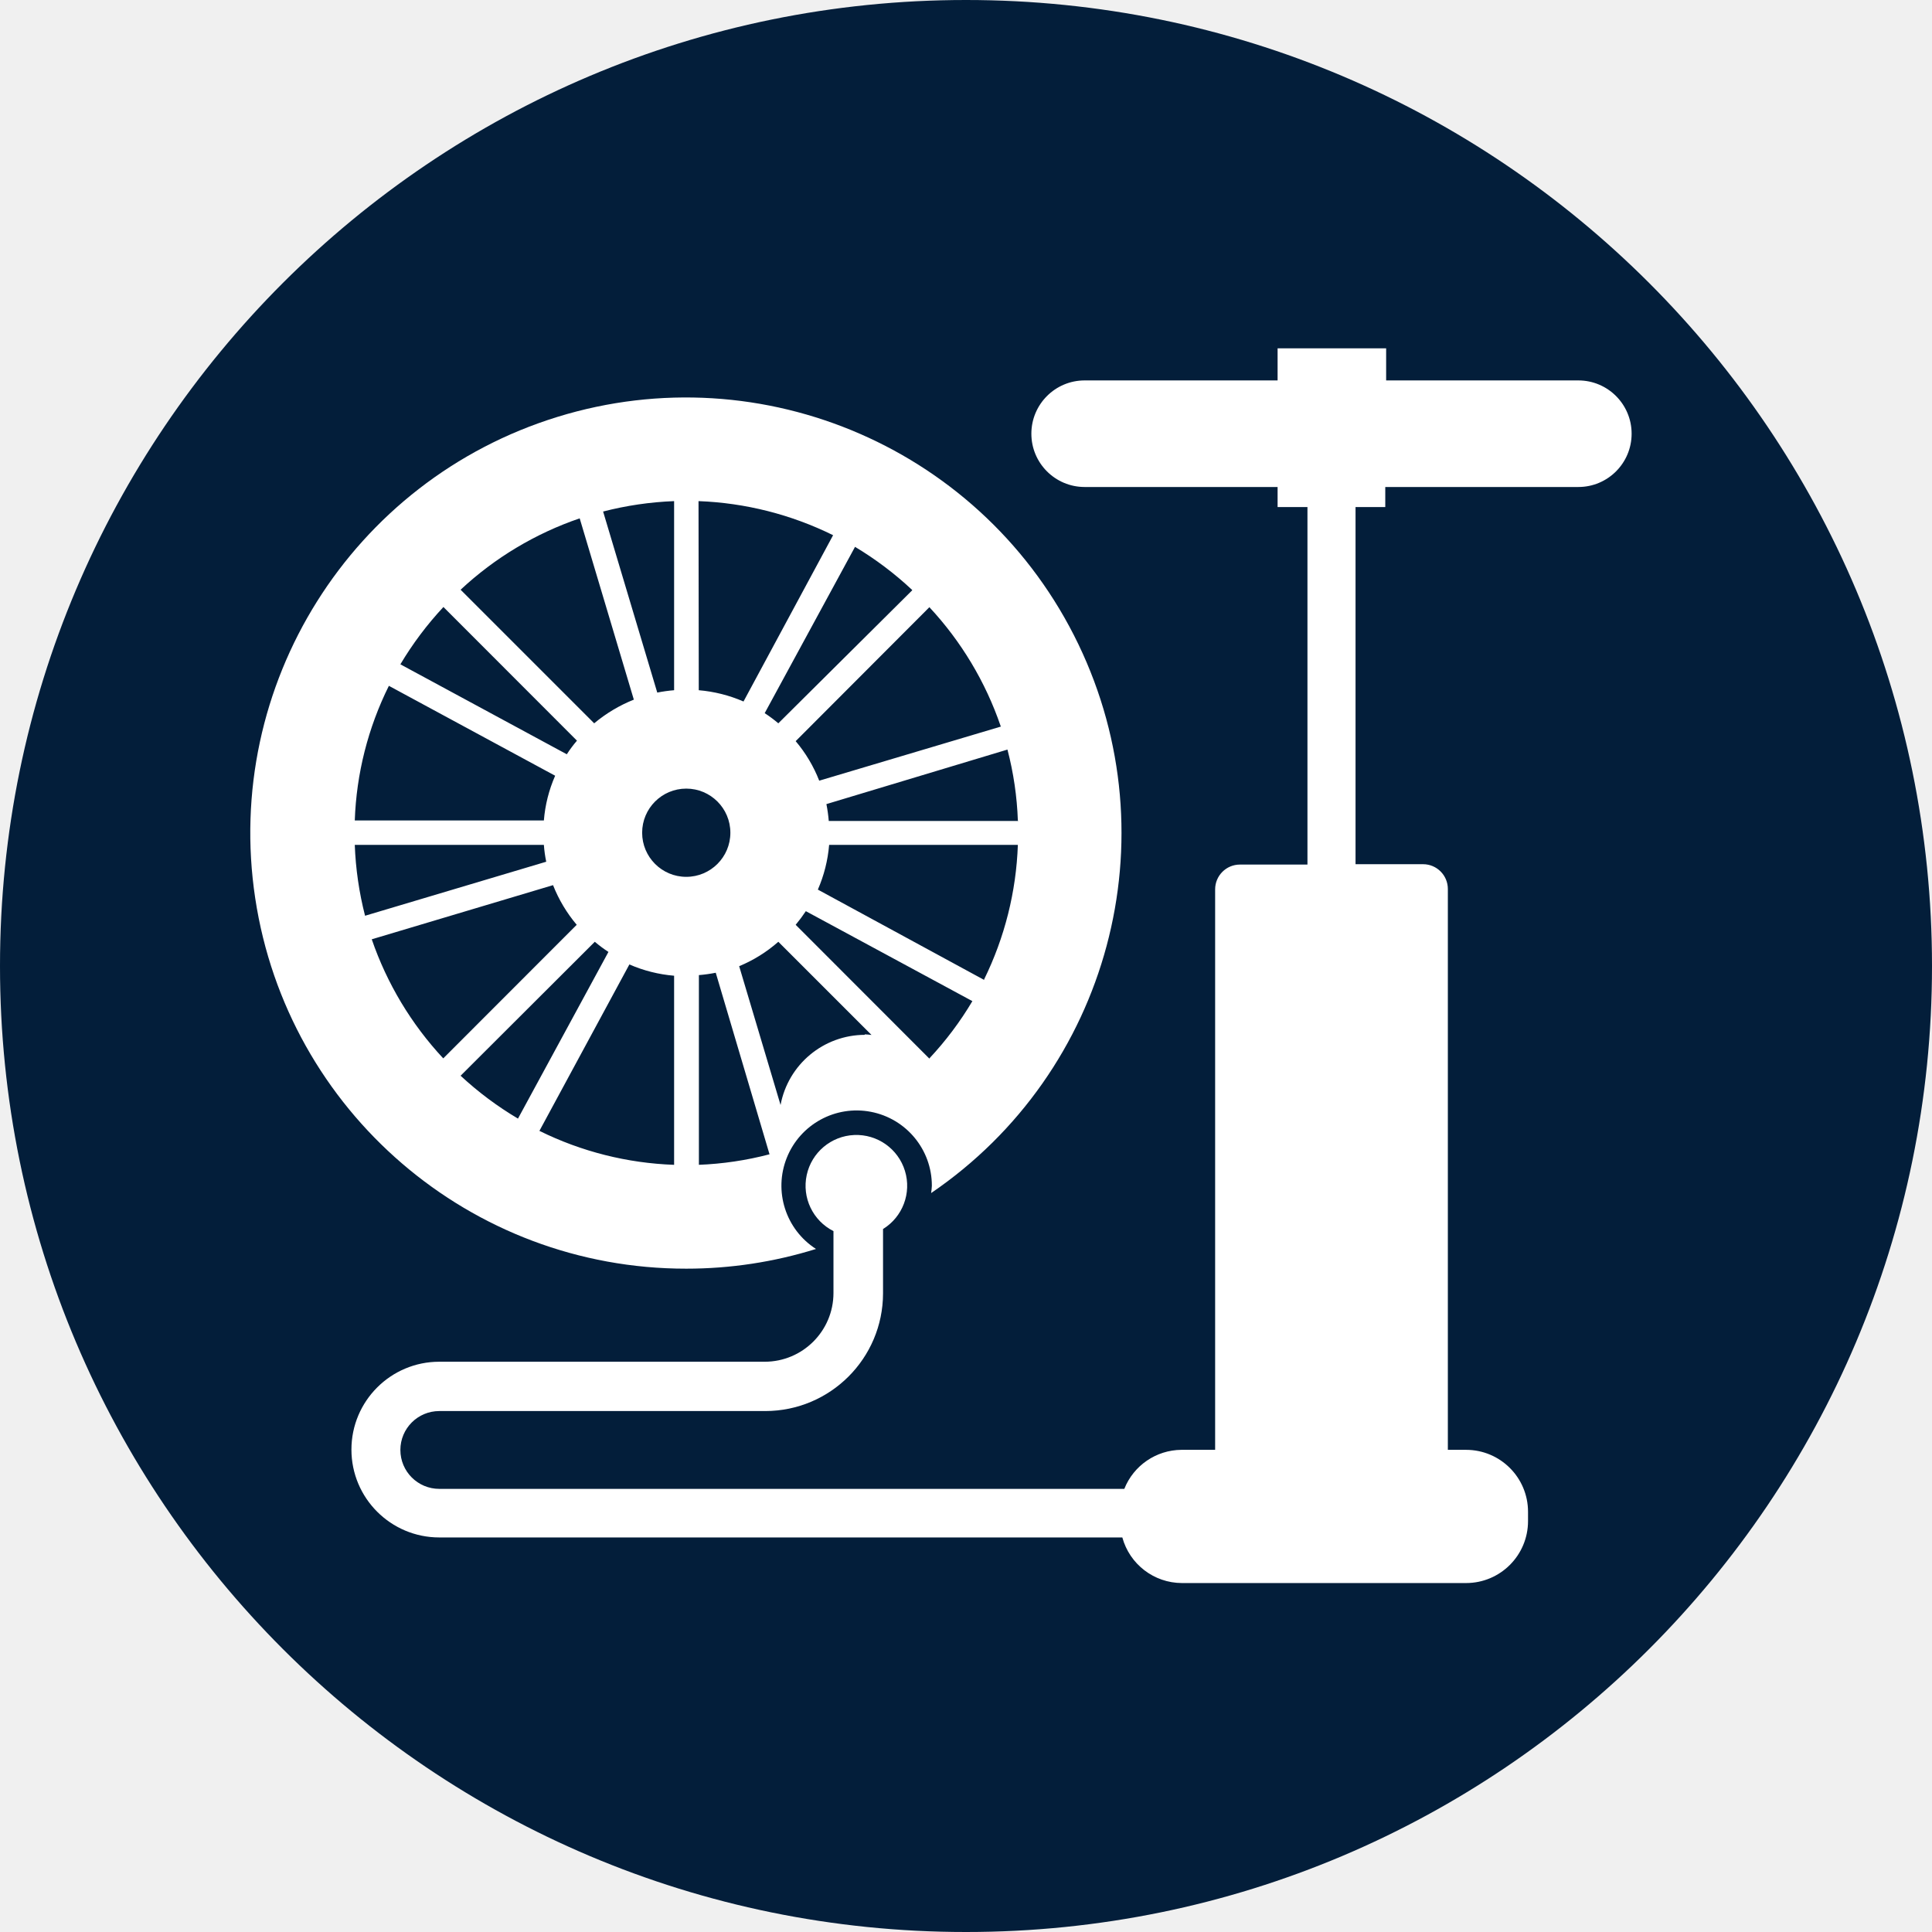
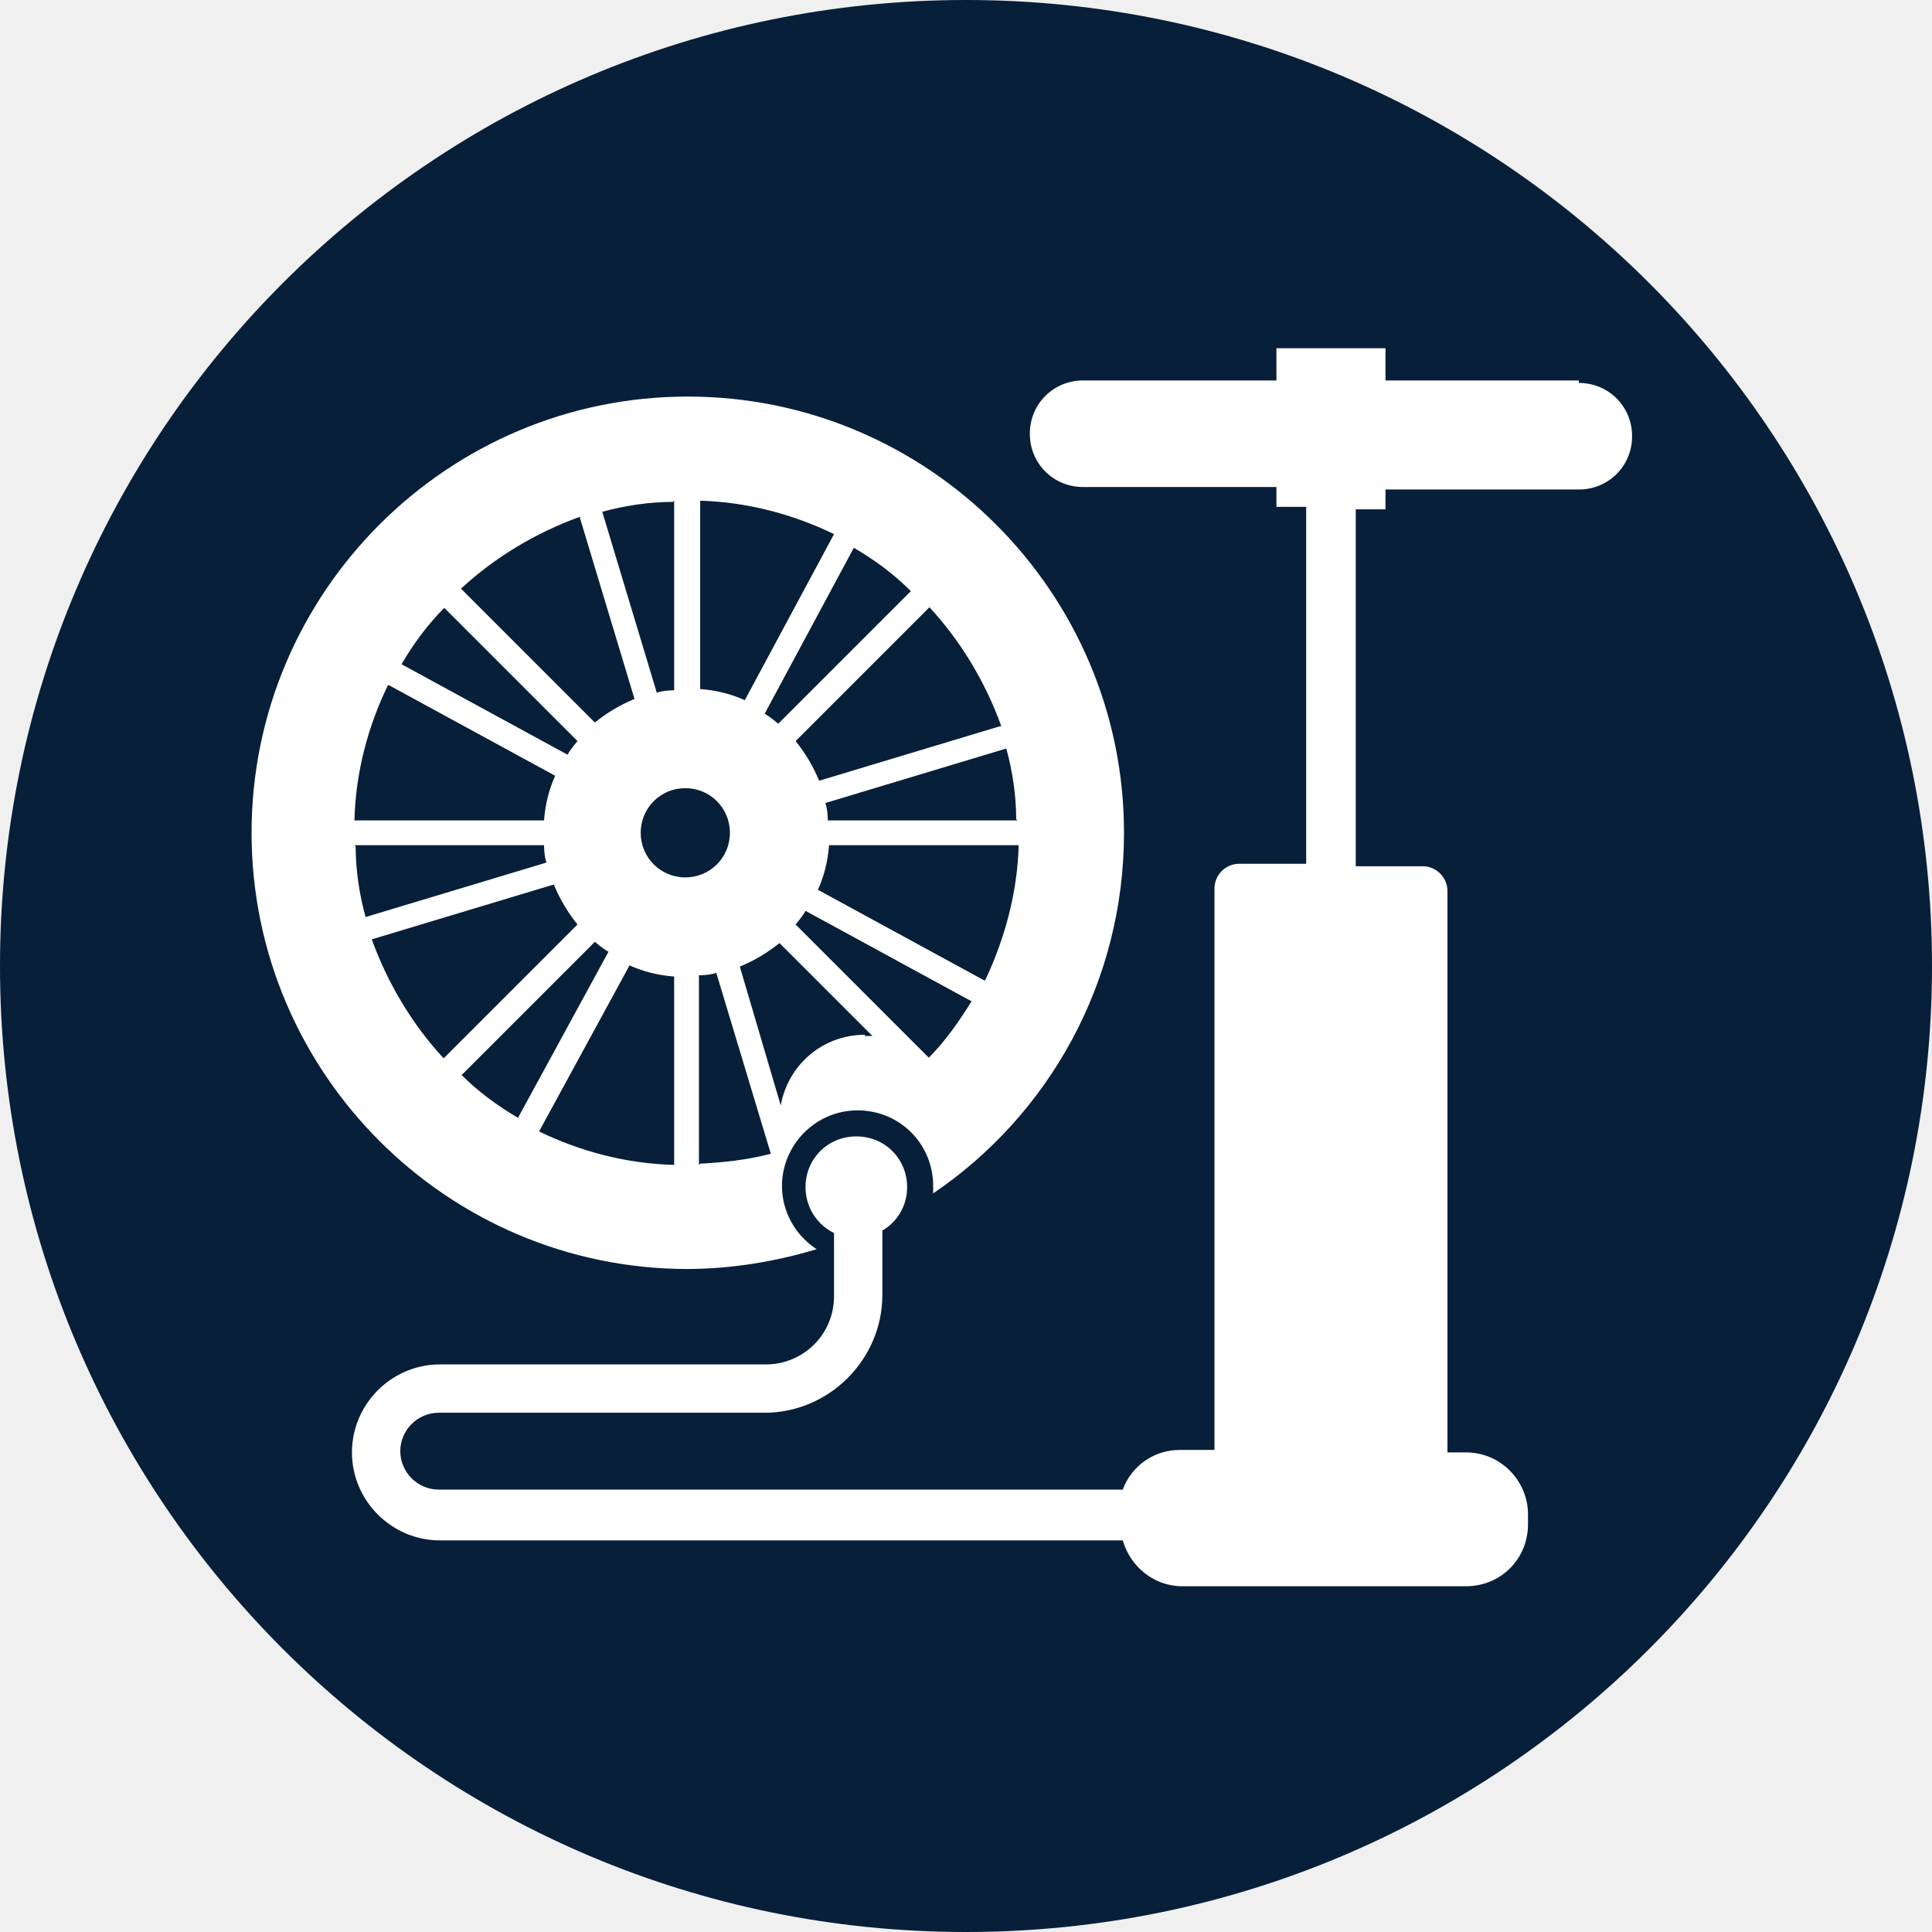
- <svg xmlns="http://www.w3.org/2000/svg" width="5.5mm" height="5.5mm" viewBox="0 0 15.591 15.591">
-   <rect width="15.591" height="15.591" rx="7.795" fill="#031E3A" />
-   <g>
-     <path d="M5.538,10.238a3.515,3.515,0,0,0,1.047-.159.607.607,0,1,1,.935-.51.561.561,0,0,1-.006.059,3.515,3.515,0,1,0-1.976.61ZM3.717,8.681,4.8,7.6a1.083,1.083,0,0,0,.11.082L4.18,9.027A2.711,2.711,0,0,1,3.717,8.681ZM5.44,9.4a2.665,2.665,0,0,1-1.087-.274l.726-1.343a1.141,1.141,0,0,0,.361.091Zm.2,0V7.869a1.236,1.236,0,0,0,.136-.019L6.21,9.315A2.657,2.657,0,0,1,5.637,9.4Zm1.34-1.049a.694.694,0,0,0-.681.566l-.334-1.12A1.132,1.132,0,0,0,6.281,7.6l.752.752A.535.535,0,0,0,6.977,8.347Zm.522.194L6.421,7.463a1.256,1.256,0,0,0,.082-.11l1.344.726A2.663,2.663,0,0,1,7.5,8.541Zm.442-.636L6.6,7.179a1.141,1.141,0,0,0,.091-.361H8.214A2.673,2.673,0,0,1,7.941,7.905Zm.273-1.284H6.688a1.2,1.2,0,0,0-.019-.136L8.13,6.049A2.632,2.632,0,0,1,8.214,6.621Zm-.139-.762L6.611,6.3a1.129,1.129,0,0,0-.19-.319L7.5,4.9A2.679,2.679,0,0,1,8.075,5.859Zm-.716-1.1L6.281,5.837a1.122,1.122,0,0,0-.11-.082L6.9,4.413A2.711,2.711,0,0,1,7.359,4.759ZM5.637,4.044a2.678,2.678,0,0,1,1.086.275L6,5.661a1.148,1.148,0,0,0-.361-.091ZM5.894,6.72a.356.356,0,1,1-.356-.356A.356.356,0,0,1,5.894,6.72ZM5.44,4.044V5.57a1.2,1.2,0,0,0-.136.019L4.867,4.128A2.713,2.713,0,0,1,5.44,4.044Zm-.762.139.437,1.463a1.176,1.176,0,0,0-.32.191L3.717,4.759A2.679,2.679,0,0,1,4.678,4.183Zm-1.1.715L4.656,5.977a.982.982,0,0,0-.082.11L3.231,5.361A2.711,2.711,0,0,1,3.577,4.9Zm-.439.637L4.48,6.26a1.121,1.121,0,0,0-.091.361H2.863A2.646,2.646,0,0,1,3.138,5.535ZM2.863,6.818H4.389a1.012,1.012,0,0,0,.019.136L2.946,7.39A2.694,2.694,0,0,1,2.863,6.818Zm1.6.325a1.151,1.151,0,0,0,.191.32L3.577,8.541A2.691,2.691,0,0,1,3,7.58Z" fill="#fff" />
-     <path d="M12.744,3.07H11.186V2.811H10.31V3.07H8.753a.43.43,0,0,0,0,.86H10.31v.162h.241V6.977h-.545a.2.2,0,0,0-.2.2V11.7H9.533a.5.5,0,0,0-.46.315H3.545a.314.314,0,0,1,0-.628H6.176a.951.951,0,0,0,.95-.949V9.918a.41.41,0,1,0-.4.017v.5a.555.555,0,0,1-.555.554H3.545a.709.709,0,0,0,0,1.418H9.057a.5.5,0,0,0,.48.368h2.294a.5.5,0,0,0,.5-.5V12.2a.5.5,0,0,0-.5-.5h-.147V7.174a.2.2,0,0,0-.2-.2h-.545V4.092h.24V3.93h1.558a.43.43,0,1,0,0-.86Z" fill="#fff" />
+ <svg xmlns="http://www.w3.org/2000/svg" viewBox="0 0 15.59 15.59">
+   <defs>
+     <style>
+       .cls-1 {
+         fill: #071f39;
+       }
+ 
+       .cls-1, .cls-2 {
+         stroke-width: 0px;
+       }
+ 
+       .cls-2 {
+         fill: #fff;
+       }
+     </style>
+   </defs>
+   <g id="Cirkel">
+     <rect class="cls-1" x="0" y="0" width="15.59" height="15.59" rx="7.8" ry="7.8" />
+   </g>
+   <g id="ICONS">
+     <g>
+       <path class="cls-2" d="M5.54,10.24c.36,0,.72-.06,1.05-.16-.17-.11-.28-.3-.28-.51,0-.33.27-.61.61-.61s.61.27.61.61c0,.02,0,.04,0,.06.93-.63,1.54-1.7,1.54-2.91,0-1.94-1.58-3.52-3.52-3.52s-3.52,1.58-3.52,3.52,1.58,3.52,3.52,3.52ZM3.72,8.68l1.08-1.08s.07.06.11.08l-.73,1.34c-.17-.1-.32-.21-.46-.35ZM5.44,9.4c-.39-.01-.76-.11-1.09-.27l.73-1.34c.11.05.23.08.36.09v1.53ZM5.64,9.4v-1.53s.09,0,.14-.02l.44,1.46c-.19.05-.38.07-.57.08ZM6.98,8.35c-.34,0-.62.24-.68.57l-.33-1.12c.12-.05.22-.11.32-.19l.75.75s-.04,0-.06,0ZM7.5,8.54l-1.08-1.08s.06-.07.08-.11l1.34.73c-.1.16-.21.32-.35.46ZM7.94,7.91l-1.34-.73c.05-.11.08-.23.09-.36h1.53c-.01.38-.11.75-.27,1.09ZM8.21,6.62h-1.53s0-.09-.02-.14l1.46-.44c.05.18.08.38.08.57ZM8.07,5.86l-1.46.44c-.05-.12-.11-.22-.19-.32l1.08-1.08c.25.27.45.6.58.96ZM7.36,4.76l-1.08,1.08s-.07-.06-.11-.08l.72-1.34c.17.1.32.21.46.35ZM5.64,4.04c.39.01.76.11,1.09.27l-.72,1.34c-.11-.05-.23-.08-.36-.09v-1.53ZM5.89,6.72c0,.2-.16.36-.36.36s-.36-.16-.36-.36.16-.36.36-.36.36.16.36.36ZM5.44,4.04v1.53s-.09,0-.14.02l-.44-1.46c.18-.05.38-.08.57-.08ZM4.68,4.18l.44,1.46c-.12.05-.22.11-.32.19l-1.08-1.08c.27-.25.6-.45.96-.58ZM3.58,4.9l1.08,1.08s-.06.07-.08.11l-1.34-.73c.1-.17.21-.32.35-.46ZM3.14,5.53l1.34.73c-.05.11-.08.23-.09.36h-1.53c.01-.39.11-.76.27-1.09ZM2.86,6.82h1.53s0,.09.02.14l-1.46.44c-.05-.18-.08-.38-.08-.57ZM4.47,7.14c.05.12.11.22.19.32l-1.08,1.08c-.25-.27-.45-.6-.58-.96l1.46-.44Z" />
+       <path class="cls-2" d="M12.74,3.07h-1.56v-.26h-.88v.26h-1.56c-.24,0-.43.19-.43.43s.19.43.43.43h1.56v.16h.24v2.88h-.54c-.11,0-.2.09-.2.2v4.53h-.28c-.21,0-.39.13-.46.32H3.54c-.17,0-.31-.14-.31-.31s.14-.31.31-.31h2.63c.52,0,.95-.43.95-.95v-.52c.12-.07.2-.2.2-.35,0-.23-.18-.41-.41-.41s-.41.18-.41.41c0,.16.09.3.23.37v.51c0,.31-.25.55-.55.55h-2.63c-.39,0-.71.32-.71.71s.32.71.71.71h5.51c.06.21.25.37.48.37h2.29c.28,0,.5-.22.5-.5v-.08c0-.27-.22-.5-.5-.5h-.15v-4.53c0-.11-.09-.2-.2-.2h-.54v-2.88h.24v-.16h1.56c.24,0,.43-.19.43-.43s-.19-.43-.43-.43Z" />
+     </g>
  </g>
</svg>
